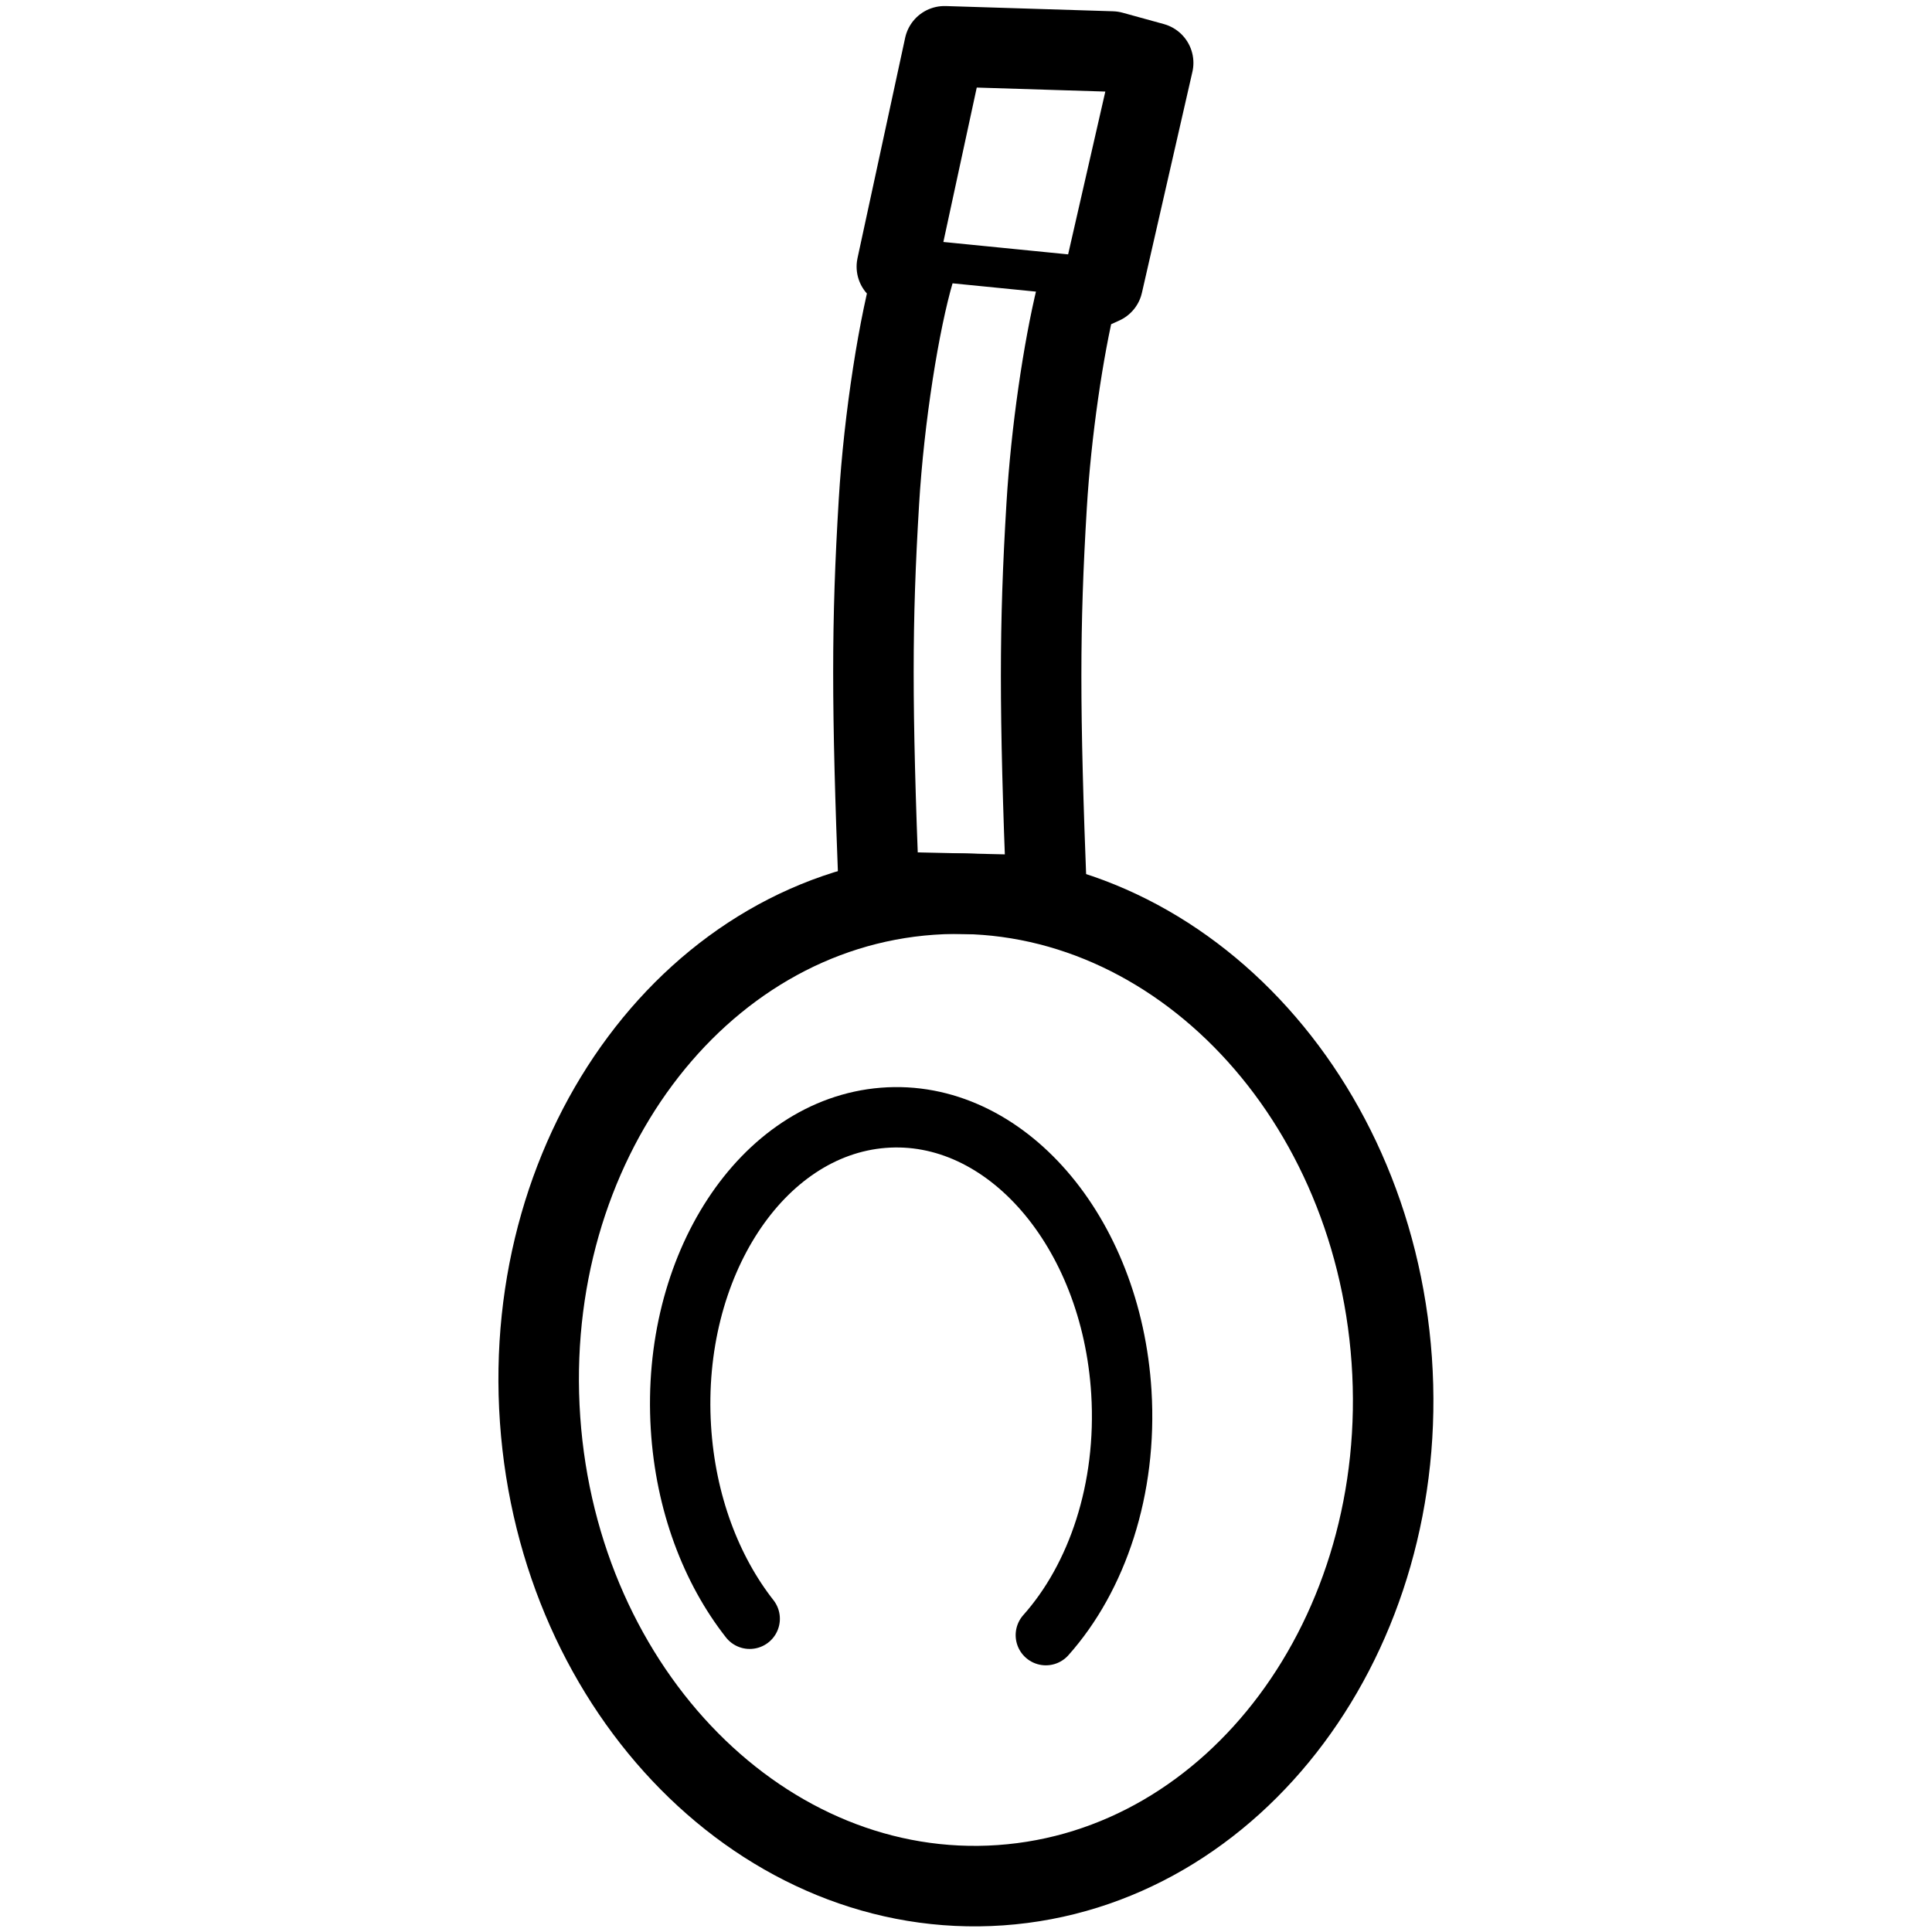
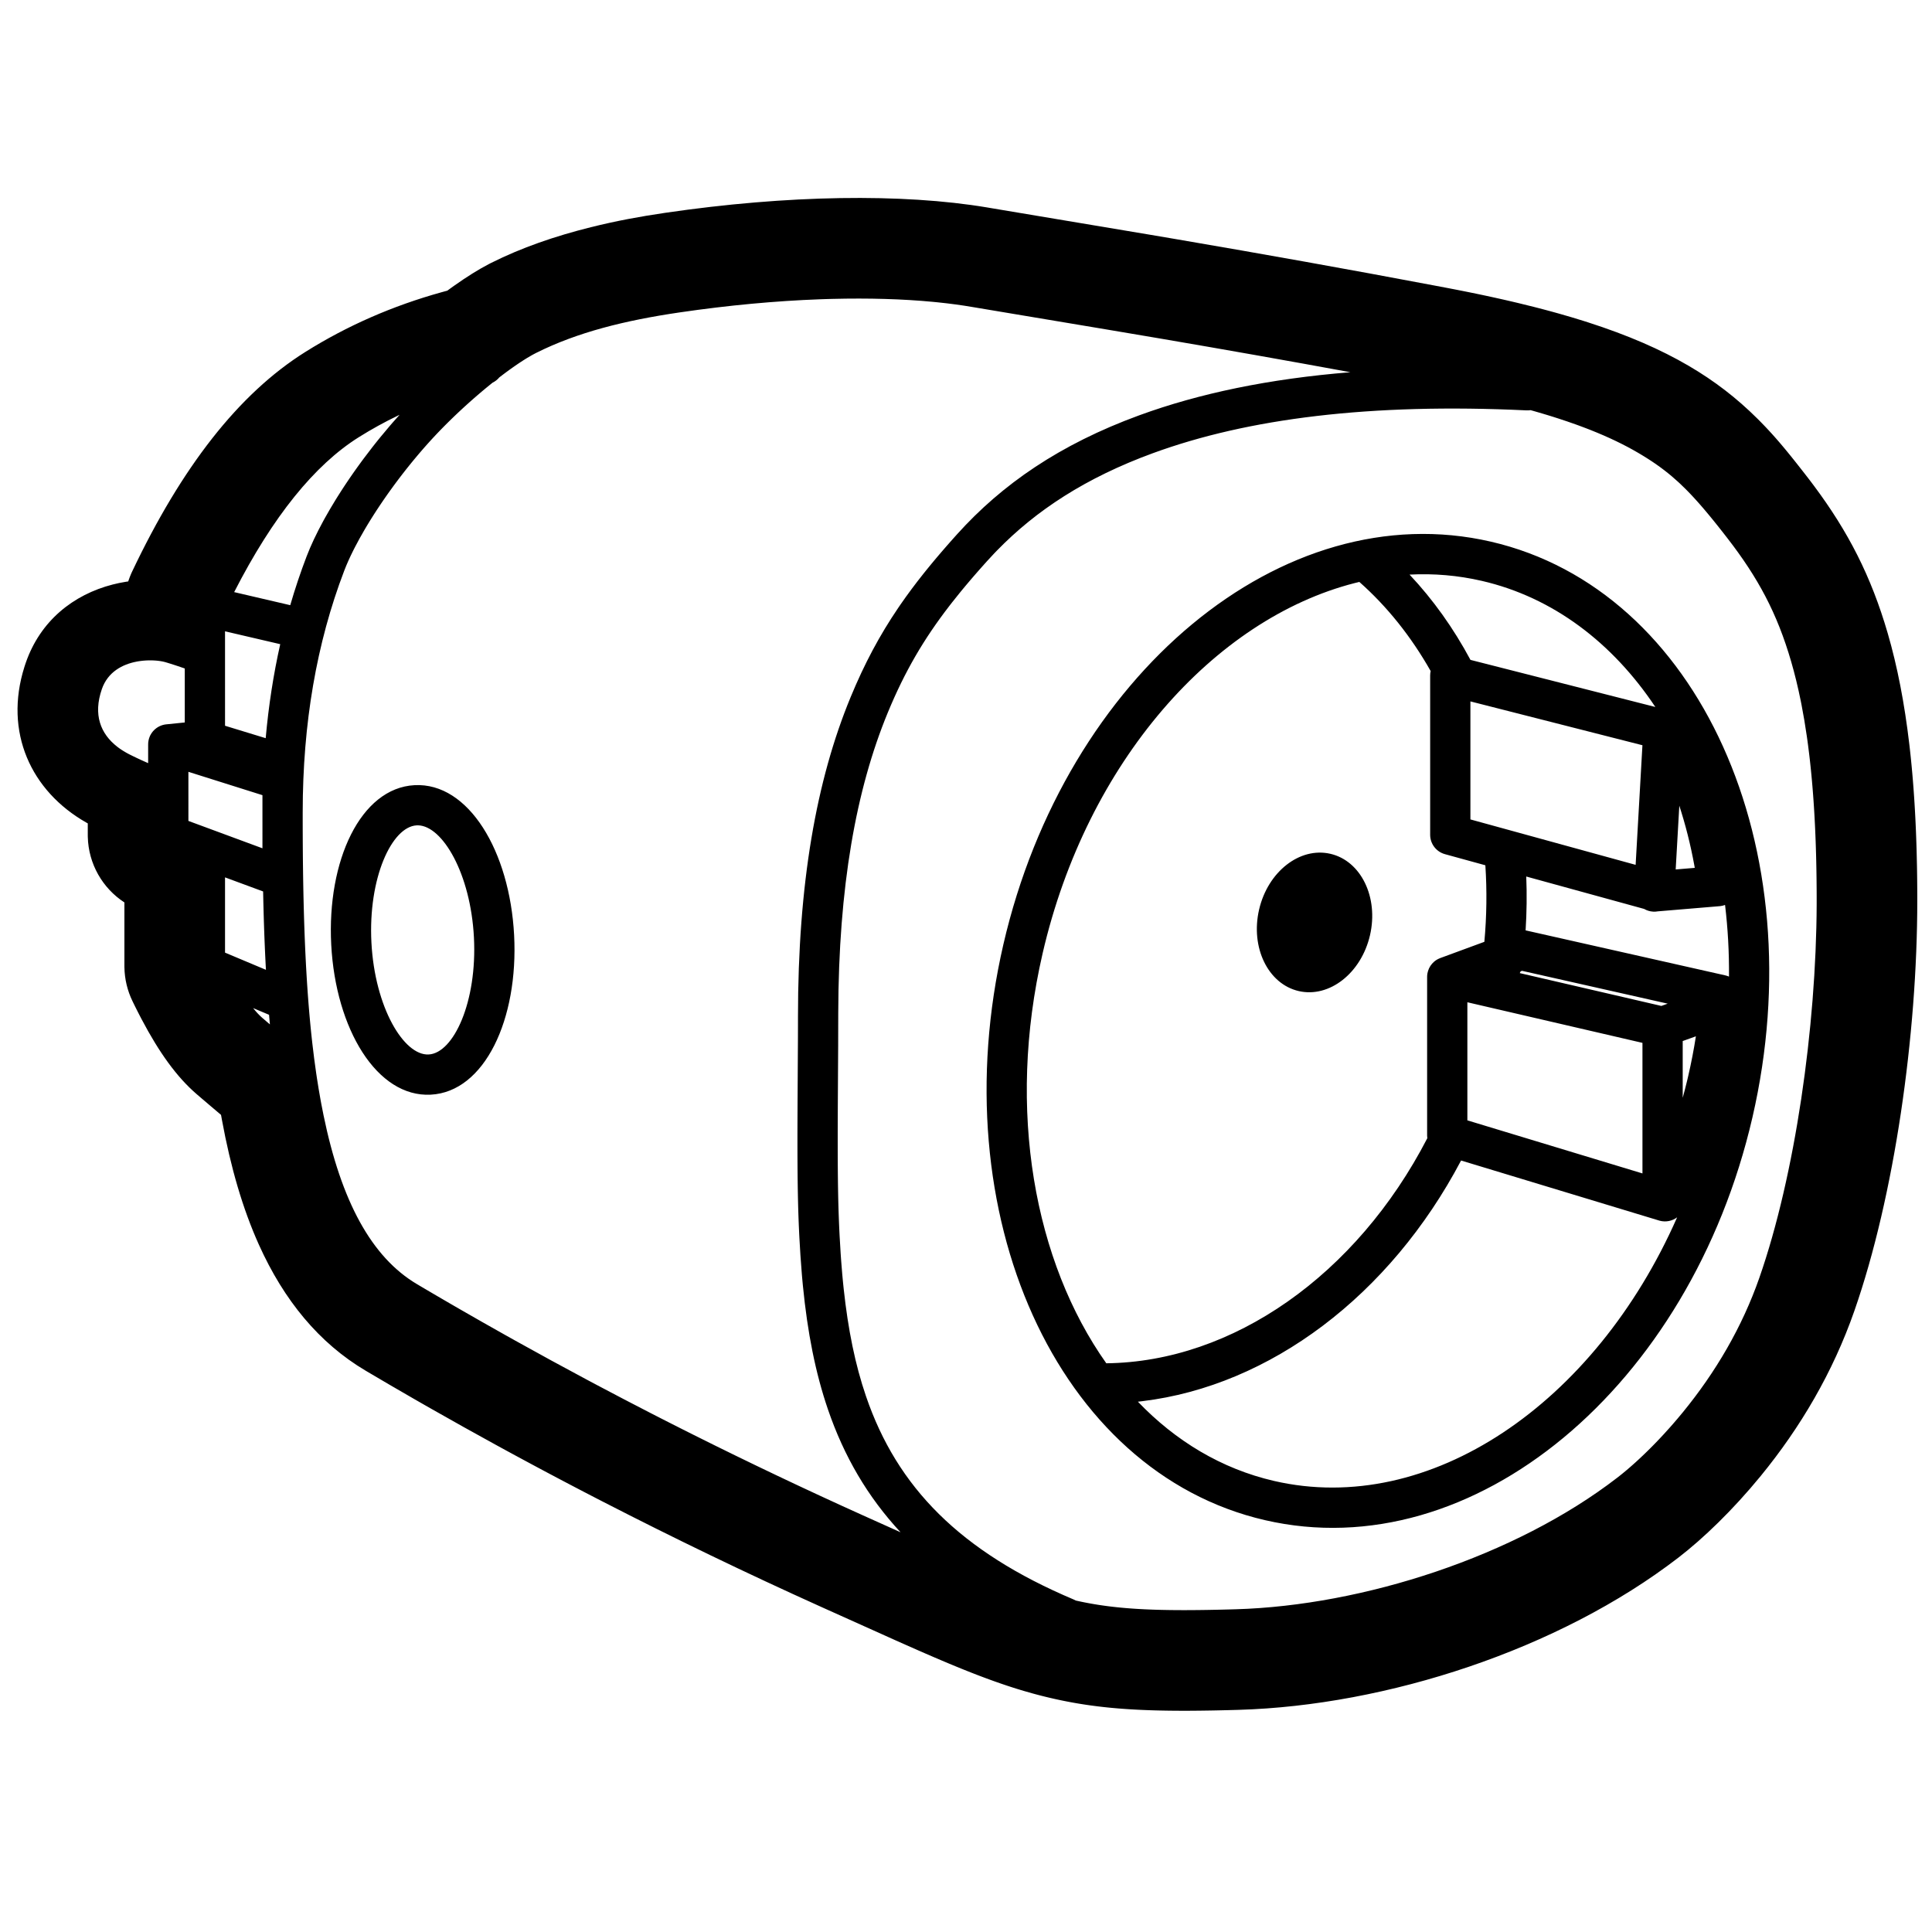
<svg xmlns="http://www.w3.org/2000/svg" height="960" viewBox="0 0 960 960" width="960">
-   <g fill="none" fill-rule="evenodd" stroke="#000" stroke-linecap="round" stroke-linejoin="round">
-     <path d="m497.169 936.753c116.857-8.171 203.883-124.985 194.379-260.911-9.505-135.926-111.942-239.491-228.799-231.32-116.857 8.171-203.883 124.985-194.379 260.911s111.942 239.491 228.799 231.32z" stroke-width="40" />
-     <path d="m519.676 812.49c25.489-28.583 40.473-72.579 37.527-120.623-4.916-80.17-57.894-141.254-118.331-136.434-60.437 4.82-105.445 73.717-100.53 153.887 2.295 37.425 15.063 70.691 34.175 95.034" stroke-width="30" />
-     <path d="m469.315 23 83.159 2.592 20.526 5.651-25.088 109.806-13.095 5.94c-6.497 26.69-12.543 67.519-14.755 104.335-3.634 60.467-3.634 100.575 0 193.675l-83.336-1.871c-3.634-93.099-3.634-133.208 0-193.675 2.532-42.139 10.087-89.535 17.591-114.969l-8.676-1.997z" stroke-width="40" />
-     <path d="m442.94 127.934c2.218 0 36.875 3.372 103.971 10.115" stroke-width="20" />
-   </g>
+   <path d="m490.553 103.087 1.765.301 79.247 13.27 13.238 2.249c43.021 7.35 84.535 14.765 127.486 22.881l6.794 1.287 3.284.63 1.626.316 3.22.636 1.594.319 1.584.32 3.137.644 3.096.648 1.532.326 3.035.655 1.502.329 2.974.661 1.309.295 2.595.594 1.926.448 2.857.676c2.649.633 5.247 1.274 7.797 1.921l1.903.487 2.688.7c1.186.313 2.362.627 3.527.943l1.739.475 2.58.718c4.202 1.183 8.261 2.39 12.187 3.625l2.339.744c19.747 6.354 36.047 13.433 49.976 21.584 12.966 7.587 23.945 16.112 34.058 26.157l1.281 1.285.823.838.812.835.802.834.793.835.787.838.781.842 1.166 1.275.775.861.776.871.778.883 1.174 1.352.789.922.797.94.806.96 1.23 1.481 1.259 1.536 1.294 1.597 1.334 1.664 1.38 1.736 1.92 2.438 2.023 2.591 1.768 2.282.708.923.702.922 1.385 1.842c16.939 22.702 28.4 44.787 36.726 73.43 4.74 16.305 8.303 34.517 10.731 55.243l.171 1.485.292 2.627.141 1.323.274 2.667.262 2.694.25 2.722.121 1.371.232 2.763.112 1.392.215 2.806c.07.94.137 1.885.203 2.834l.097 1.428.185 2.877.088 1.45.168 2.921.156 2.951.144 2.981c.062 1.331.12 2.672.174 4.021l.079 2.031.109 3.072.05 1.547.092 3.118c.065 2.35.12 4.727.165 7.131l.042 2.413.056 4.061.009.818.034 4.122.018 4.174v1.684c0 66.715-11.314 146.762-31.273 203.931-10.648 30.499-26.783 57.895-46.528 82.017-13.918 17.004-28.591 31.063-40.822 40.494-59.549 45.92-145.285 73.566-218.556 75.706l-1.339.038-3.945.106-3.84.091-2.504.052-2.46.045-3.609.054-2.354.027-4.588.038h-4.434l-2.162-.013-2.127-.018-2.093-.026-2.06-.034-2.028-.042-1.997-.05-2.454-.075-2.409-.088-1.896-.08-1.87-.089-.925-.048-1.832-.102-1.808-.111-1.786-.12-1.764-.129-1.743-.138-.864-.073-1.714-.152-1.696-.162-.842-.085-1.671-.177-.83-.092-1.649-.191-.819-.099-1.628-.206-1.616-.216-.804-.112-1.599-.232-1.59-.242-1.581-.252-1.573-.263-1.957-.344-1.949-.361-.778-.149-1.553-.306-1.551-.317-1.549-.329-1.549-.34-.775-.174-1.55-.357-1.553-.369-.868-.211-1.735-.432-.868-.222-1.737-.454-1.74-.47c-1.524-.418-3.054-.854-4.595-1.309l-1.544-.462-1.774-.544-1.786-.562-1.8-.58-.905-.297-.909-.302-1.831-.618-.922-.316-1.859-.648-.937-.331-.943-.336-1.902-.689-1.926-.71-.972-.363-.979-.368-1.978-.753-2.006-.776-1.014-.397-2.051-.811-2.084-.834-1.054-.426-2.135-.871-2.171-.895-1.696-.706-3.651-1.537-3.814-1.628-4.021-1.738-3.542-1.547-6.098-2.689-5.844-2.6-36.334-16.331c-37.479-16.888-73.642-34.373-108.335-52.207l-3.584-1.846-5.356-2.774-2.669-1.389-2.663-1.39-5.308-2.784-2.645-1.394-5.272-2.791-2.627-1.397-5.235-2.798c-2.902-1.556-5.792-3.113-8.671-4.673l-4.31-2.341-5.149-2.812c-10.654-5.836-21.147-11.696-31.474-17.57l-3.865-2.203-4.946-2.835c-8.222-4.726-16.336-9.461-24.339-14.199-23.27-13.776-40.677-35.06-53.072-62.539-8.091-17.938-14.089-38.547-18.428-62.176l-.442-2.446-1.963-1.661-3.905-3.313-3.784-3.225-2.32-1.986c-10.055-8.621-18.775-20.837-27.437-37.245l-.945-1.807-.472-.916-.929-1.825-.929-1.858-.465-.941-.834-1.708c-2.555-5.255-3.926-11.003-4.021-16.84l-.005-.649-0-31.586c-10.912-7.093-17.85-19.191-18.188-32.518l-.01-.52-.003-.502-0-5.738-.607-.338c-27.68-15.676-41.111-45.052-30.879-77.412l.317-.982.35-1.035c7.22-20.907 23.65-33.902 43.178-38.923 2.073-.533 4.179-.972 6.302-1.319l1.062-.166.38-.056.269-.808c.332-.966.701-1.92 1.107-2.86l.311-.702.278-.598c24.493-51.573 52.673-88.137 86.048-109.067 20.769-13.025 43.39-22.921 67.744-29.682l1.407-.387 1.373-.37 1.578-1.149.388-.28 1.545-1.102c6.14-4.34 11.925-7.967 17.082-10.653l.669-.345.595-.301c15.002-7.511 31.598-13.255 49.494-17.708 12.572-3.128 24.194-5.275 36.842-7.13 60.813-8.92 117.909-9.744 160.103-2.679zm82.415 122.058c-33.471 12.243-58.131 28.441-77.592 48.426l-1.262 1.309c-1.255 1.314-2.487 2.644-3.699 3.99l-1.599 1.784-1.57 1.767-1.542 1.751c-.255.291-.508.581-.76.87l-1.5 1.73-1.473 1.717-1.446 1.706-.713.849-1.408 1.69-1.382 1.681c-1.37 1.677-2.703 3.342-4.001 5l-1.287 1.656c-12.757 16.541-22.138 32.55-30.558 52.929-15.866 38.397-24.487 86.681-24.658 149.26l-.038 16.36-.184 31.125-.043 11.69v3.59l.007 6.948.024 5.56.042 5.213.06 4.908.065 3.888.062 2.995.072 2.907.082 2.832.045 1.391.097 2.742.136 3.367.121 2.66.131 2.622c.147 2.812.313 5.619.501 8.489l.089 1.324.186 2.625c.16 2.175.333 4.317.52 6.428l.23 2.518c.079.834.16 1.664.243 2.489l.256 2.46c2.188 20.378 5.749 37.778 11.09 53.406 15.435 45.165 46.749 77.145 103.22 101.0.355.15.697.318 1.024.502l1.116.247 1.867.396 1.25.253 1.256.245 1.262.236 1.27.227 1.278.219 1.287.21.647.102 1.303.198 1.315.189 1.327.181 1.341.173 1.356.165 1.371.157 1.388.149 1.405.141.71.068 1.433.129 1.453.122 1.474.114 1.496.107 1.519.099 1.542.092 2.36.124 1.606.073 2.46.097 2.524.081 1.72.045 1.751.038 1.782.031 1.815.025 2.786.024 1.901.008h2.92l3.005-.015 3.092-.029 2.112-.027 2.153-.033 3.31-.061 3.408-.075 3.51-.088 3.615-.101c63.214-1.847 138.757-26.206 189.484-65.323.507-.391 1.023-.795 1.545-1.212l1.055-.849c.532-.433 1.071-.878 1.617-1.335l1.099-.929 1.116-.961 1.131-.992c.19-.168.38-.337.571-.507l1.153-1.037c.193-.175.387-.352.581-.529l1.172-1.081c.589-.548 1.183-1.106 1.78-1.675l1.2-1.152 1.209-1.18c.405-.398.811-.8 1.218-1.207l1.226-1.233c.205-.208.41-.417.616-.626l1.236-1.272c.413-.428.827-.861 1.241-1.297l1.246-1.322 1.25-1.347c1.043-1.132 2.088-2.289 3.135-3.47l1.256-1.428c1.674-1.919 3.347-3.897 5.01-5.928 16.238-19.838 29.426-42.229 38.014-66.828 17.755-50.857 28.268-124.482 28.479-185.602v-3.401l-.012-3.081-.009-1.528-.042-4.535-.041-2.982-.051-2.949-.061-2.917c-.022-.967-.046-1.929-.071-2.885l-.126-4.268-.097-2.806-.107-2.775-.117-2.744c-.041-.909-.083-1.814-.127-2.713l-.21-4.013-.153-2.637c-.053-.874-.107-1.743-.163-2.607l-.173-2.578-.183-2.548c-.063-.845-.127-1.684-.193-2.519l-.204-2.49c-.07-.825-.141-1.646-.214-2.462l-.224-2.433-.234-2.405-.244-2.377-.254-2.35-.131-1.165-.269-2.309c-.183-1.53-.373-3.042-.569-4.537l-.3-2.228-.31-2.202c-.787-5.473-1.668-10.701-2.644-15.702l-.395-1.989c-1.401-6.918-2.986-13.395-4.755-19.48-7.009-24.11-16.501-41.709-31.739-61.365l-1.124-1.446-1.646-2.103-1.601-2.026-1.044-1.309-1.026-1.276-1.01-1.245-.994-1.214-.979-1.184-.965-1.155-.952-1.127-.94-1.1-.929-1.073-.919-1.047-.91-1.022-.902-.998-.894-.975-.888-.952-.883-.931-.878-.91-.438-.447-.873-.88c-.872-.87-1.741-1.712-2.612-2.53l-.871-.809c-1.017-.935-2.037-1.838-3.068-2.715l-.886-.746-.445-.368-.896-.728c-.45-.361-.902-.718-1.357-1.072l-.916-.703-.926-.694-.467-.344-.942-.683-.954-.676c-.32-.224-.643-.448-.967-.67l-.981-.665-.496-.331-1.004-.659-1.021-.656-1.564-.981-1.066-.652-1.086-.652-.551-.326-.556-.327c-6.82-3.991-14.612-7.74-23.607-11.297l-1.756-.686c-1.181-.456-2.382-.908-3.604-1.358l-1.848-.672c-2.796-1.005-5.699-1.994-8.713-2.97l-2.026-.648-1.026-.323-2.077-.642-2.111-.638c-.709-.212-1.425-.424-2.145-.634l-2.18-.631-1.103-.314-1.11-.31c-.659.103-1.338.141-2.031.108-77.709-3.701-138.621 4.076-185.535 21.236zm-159.463-76.622-3.018.085-3.04.103c-21.869.8-45.427 2.959-69.741 6.526-27.196 3.989-50.817 9.866-71.207 20.076-.496.248-1.01.517-1.54.805l-.807.447c-.683.384-1.391.798-2.121 1.24l-.887.544-1.138.717-1.169.757-.957.633-.975.658-.992.681-1.009.705-1.542 1.099-1.046.76-1.06.781-1.072.801-1.63 1.239-.454.351c-.891 1.073-2.01 1.966-3.306 2.597l-.697.557-1.135.919-1.141.935-1.147.95-1.152.965-1.156.979-1.159.992-1.743 1.513-1.164 1.023-1.164 1.035-1.164 1.046-1.162 1.056-1.16 1.065-1.734 1.615-1.151 1.087-1.146 1.094-1.14 1.101-1.134 1.107-1.126 1.113-1.118 1.118-1.109 1.123-1.372 1.408-1.355 1.413c-.179.189-.358.378-.537.566l-1.064 1.134-1.051 1.136-.649.709-1.293 1.429-1.285 1.443c-.427.483-.853.968-1.277 1.456l-1.269 1.468-1.259 1.479c-.627.742-1.251 1.488-1.871 2.237l-1.234 1.502c-.41.502-.817 1.006-1.223 1.51l-1.212 1.517-.601.761-1.193 1.526-1.18 1.531c-.391.511-.78 1.023-1.167 1.535l-1.153 1.538-1.139 1.54c-.754 1.027-1.498 2.055-2.232 3.083l-1.092 1.541-.54.77-1.067 1.539-.527.769-1.041 1.535c-.344.511-.685 1.021-1.023 1.531l-1.004 1.526-.985 1.52c-.487.758-.967 1.514-1.44 2.267l-.934 1.502c-.308.499-.612.997-.913 1.493l-.891 1.483-.869 1.473c-1.716 2.934-3.295 5.799-4.719 8.563l-.699 1.374c-1.829 3.64-3.375 7.091-4.594 10.279-13.732 35.905-20.62 75.9-20.627 120.038v5.152l.008 3.867.023 5.712.024 3.75.031 3.704.038 3.659.071 5.406.057 3.549.064 3.506.072 3.463.122 5.116.14 5.023.103 3.298.17 4.872.124 3.199.132 3.16.14 3.122.149 3.085.157 3.048.082 1.51.259 4.477.231 3.67.245 3.616.102 1.432.211 2.838.22 2.805.229 2.772.118 1.374.244 2.724c.041.451.083.902.125 1.35l.258 2.678.268 2.647c.091.877.183 1.75.278 2.618l.287 2.588c.585 5.148 1.229 10.123 1.937 14.945l.359 2.399c.547 3.579 1.13 7.074 1.75 10.493l.419 2.268c.354 1.881.719 3.739 1.096 5.576 8.793 42.811 23.844 70.593 46.484 83.996l4.763 2.811c2.388 1.405 4.786 2.811 7.194 4.215l4.829 2.809 4.856 2.807c7.304 4.209 14.696 8.413 22.174 12.608l4.999 2.795c11.693 6.519 23.595 13.014 35.697 19.474l5.199 2.766c8.685 4.607 17.472 9.195 26.357 13.759l5.343 2.736 5.367 2.73 5.39 2.724 5.413 2.718c27.125 13.573 55.119 26.905 83.903 39.876l18.768 8.437c-16.37-17.588-28.149-37.819-36.109-61.109-6.192-18.119-10.14-38.084-12.429-61.427l-.252-2.657-.238-2.686c-.27-3.151-.511-6.364-.726-9.641-.194-2.955-.365-5.841-.516-8.727l-.134-2.666-.154-3.414-.084-2.068-.078-2.09-.072-2.117-.087-2.875-.039-1.463-.088-3.746-.06-3.101-.039-2.395-.053-4.139-.046-5.242-.028-5.583-.01-4.944v-5.897l.015-5.651.033-8.089.195-33.824.017-6.403.003-4.26c0-65.998 9.089-117.446 26.176-158.798 6.906-16.714 14.421-30.733 23.588-44.254l1.179-1.724c3.565-5.163 7.379-10.268 11.5-15.436l1.385-1.725c.698-.864 1.405-1.73 2.121-2.599l1.444-1.742c.485-.582.975-1.165 1.469-1.75l1.494-1.759.756-.883 1.532-1.775 1.558-1.787 1.585-1.8 1.612-1.814.816-.912.823-.916c22.334-24.807 51.023-44.67 90.546-59.126 29.752-10.882 64.526-18.156 104.913-21.409-31.513-5.798-62.648-11.297-94.633-16.761l-26.707-4.513-66.34-11.103c-5.449-.94-11.248-1.724-17.358-2.352l-2.306-.228c-15.083-1.435-31.99-1.935-50.161-1.473zm327.294 120.62c103.471 23.888 160.861 152.307 129.979 286.071-30.882 133.764-138.759 224.028-242.23 200.14-103.471-23.888-160.861-152.307-129.979-286.071s138.759-224.028 242.23-200.14zm-14.798 307.509c-35.34 67.01-94.852 111.912-158.424 119.591l-2.164.252c18.723 19.548 41.591 33.359 67.634 39.372 77.246 17.834 159.465-38.243 200.309-130.985-2.403 1.814-5.568 2.506-8.621 1.691l-.327-.093zm-50.557-287.496-2.335.574c-69.668 17.853-133.01 88.572-155.053 184.052-18.016 78.034-3.987 153.296 31.652 203.626 62.786-.687 124.323-43.799 159.525-111.852-.052-.354-.085-.713-.098-1.075l-.007-.364-0-78.479c-.01-.509.019-1.024.09-1.542l.071-.444.013-.07c.075-.402.175-.797.298-1.182.568-1.792 1.607-3.325 2.944-4.493l.148-.127.301-.244.121-.092.181-.133.239-.166.159-.106.123-.078c.232-.146.472-.283.718-.41.319-.165.647-.313.983-.444l22.055-8.121c1.164-12.806 1.324-25.533.494-38.037l-20.08-5.52c-4.248-1.168-7.22-4.974-7.345-9.356l-.004-.287v-79.131c0-.768.085-1.512.246-2.224-9.697-17.142-21.651-32.093-35.439-44.277zm53.683 208.863v58.681l87.001 26.37v-64.875zm113.554 16.916-6.553 2.35.002 28.194c.708-2.578 1.38-5.174 2.016-7.784l.403-1.677.357-1.529c1.502-6.507 2.761-13.03 3.775-19.554zm-587.219-50.276c2.187 41.739-14.597 77.871-41.408 79.276-26.81 1.405-47.28-32.774-49.468-74.513-2.187-41.739 14.597-77.871 41.408-79.276s47.28 32.774 49.468 74.513zm-48.05-54.553-.371.012c-12.348.647-24.168 26.09-22.482 58.256 1.686 32.166 16.1 56.234 28.448 55.587 12.348-.647 24.168-26.09 22.482-58.256-1.652-31.523-15.529-55.268-27.705-55.597zm-73.72 94.139-7.916-3.327.038.047c.19.236.378.467.566.693l.559.661.552.629.545.597c.723.775 1.427 1.464 2.111 2.068l.251.219 3.211 2.747.507.431-.145-1.562zm622.616-21.843-.717.264c-.132.294-.279.581-.437.858l70.367 16.318 3.151-1.131zm-130.677-30.412c4.348-18.835 20.211-31.255 35.43-27.741s24.031 21.63 19.683 40.465c-4.348 18.835-20.211 31.255-35.43 27.741-15.219-3.514-24.031-21.63-19.683-40.465zm132.757-16.453c.348 8.85.242 17.784-.321 26.76l99.23 22.367c.638.144 1.25.346 1.83.601.101-12.138-.567-24.037-1.958-35.601-.726.274-1.493.466-2.293.565l-.403.042-30.68 2.571c-.762.138-1.552.189-2.36.143-1.632-.093-3.15-.572-4.471-1.344zm-646.572.424v37.395l20.326 8.543-.137-2.566-.158-3.141-.076-1.585-.145-3.197-.136-3.235-.128-3.273-.119-3.312-.111-3.352-.102-3.392-.094-3.432-.086-3.474-.078-3.515-.029-1.467zm722.625-35.608-1.802 31.675 9.484-.793-.256-1.428c-1.853-10.122-4.338-19.968-7.426-29.454zm-103.804-51.829v58.641l82.1 22.572 3.379-59.437zm-637.022 34.987.001 24.399 36.794 13.602-.001-26.402zm-20.146-55.363-.723.029-.733.044-.33.025-.665.059c-.334.033-.67.07-1.007.113l-.677.092-.681.106-.683.121c-7.071 1.33-14.397 5.1-17.364 13.691-4.386 12.699-.668 22.172 7.691 28.649l.591.447c.199.147.401.293.606.437l.62.428c.836.564 1.711 1.102 2.621 1.614l.346.193.732.394.371.193.375.19 1.08.536.556.272 1.145.552 1.188.562 1.864.862 1.296.588 1.34.598.586.257 0-9.112c-.016-.735.05-1.481.204-2.225.136-.666.338-1.308.599-1.919l.19-.418.107-.216c.732-1.431 1.781-2.629 3.03-3.533.941-.683 2.007-1.207 3.163-1.531.488-.138.988-.239 1.496-.301l9.411-.959-.001-26.818-.387-.135-1.564-.538-1.96-.661-1.816-.596-1.673-.531-1.16-.356-.729-.217-.552-.159-.209-.056-.44-.108-.469-.102-.496-.096-.522-.09-.547-.082-.571-.074-.593-.065-.614-.056-.314-.024-.806-.049-.833-.031c-.676-.018-1.376-.017-2.093.005zm38.347-14.452.001 46.925 20.202 6.176c1.44-16.115 3.848-31.686 7.225-46.712zm588.579-28.18c11.657 12.37 21.825 26.614 30.268 42.375l91.863 23.4c-21.235-31.862-50.792-54.48-86.226-62.66-11.907-2.749-23.931-3.742-35.905-3.115zm-501.861-79.39-.573.273c-6.781 3.253-13.335 6.864-19.664 10.833-21.961 13.772-42.703 39.394-61.941 76.985l27.868 6.492c2.398-8.26 5.109-16.344 8.133-24.25 2.065-5.4 4.879-11.349 8.29-17.602l.865-1.57c1.608-2.889 3.34-5.838 5.179-8.823l1.014-1.632c.683-1.09 1.38-2.184 2.09-3.282l1.075-1.648c.362-.55.727-1.101 1.095-1.652l1.113-1.655.564-.828 1.141-1.658 1.158-1.659.586-.829 1.184-1.659c.596-.829 1.198-1.658 1.806-2.485l1.223-1.654c1.436-1.928 2.902-3.849 4.395-5.757l1.286-1.632c.431-.543.864-1.085 1.299-1.625l1.311-1.617c1.536-1.881 3.095-3.745 4.674-5.584l1.358-1.57c1.148-1.318 2.307-2.623 3.473-3.912z" />
</svg>
